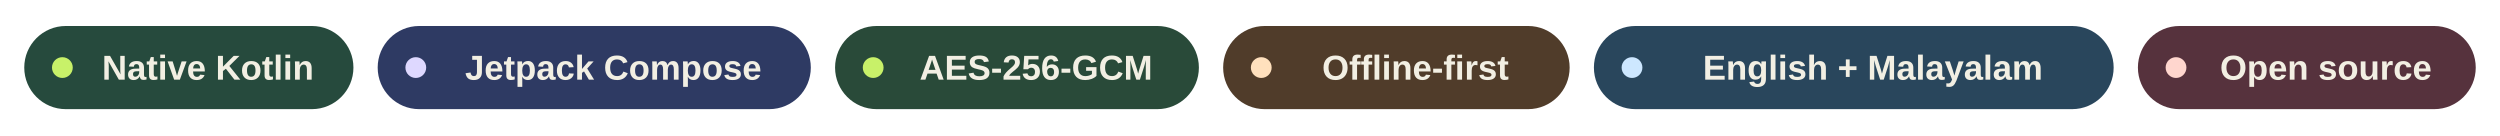
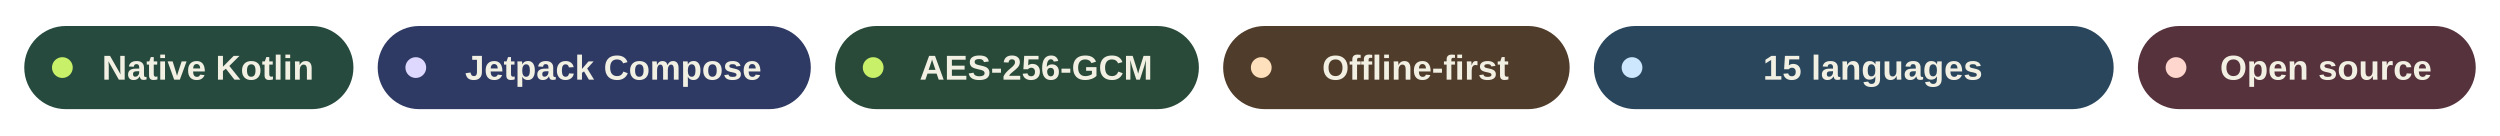
- <svg xmlns="http://www.w3.org/2000/svg" width="1443" height="78" viewBox="0 0 1443 78" role="img" aria-label="Native Kotlin, Jetpack Compose, AES-256-GCM, offline-first, English and Malayalam, open source">
+ <svg xmlns="http://www.w3.org/2000/svg" width="1443" height="78" viewBox="0 0 1443 78" role="img" aria-label="Native Kotlin, Jetpack Compose, AES-256-GCM, offline-first, 15 languages, open source">
  <g>
    <rect x="14" y="15" width="190" height="48" rx="24.0" fill="#264A3D" />
    <circle cx="36" cy="39.0" r="6" fill="#C8F169" />
    <text x="120.0" y="46.0" font-family="Arial, Helvetica, sans-serif" font-size="20" font-weight="700" fill="#F2EFE3" text-anchor="middle" opacity="1">Native Kotlin</text>
  </g>
  <g>
    <rect x="218" y="15" width="250" height="48" rx="24.0" fill="#2E3A63" />
    <circle cx="240" cy="39.0" r="6" fill="#DED8FF" />
    <text x="354.0" y="46.0" font-family="Arial, Helvetica, sans-serif" font-size="20" font-weight="700" fill="#F2EFE3" text-anchor="middle" opacity="1">Jetpack Compose</text>
  </g>
  <g>
    <rect x="482" y="15" width="210" height="48" rx="24.0" fill="#294A39" />
    <circle cx="504" cy="39.0" r="6" fill="#C8F169" />
    <text x="598.0" y="46.0" font-family="Arial, Helvetica, sans-serif" font-size="20" font-weight="700" fill="#F2EFE3" text-anchor="middle" opacity="1">AES-256-GCM</text>
  </g>
  <g>
    <rect x="706" y="15" width="200" height="48" rx="24.0" fill="#503C2A" />
    <circle cx="728" cy="39.0" r="6" fill="#FFE0BD" />
    <text x="817.0" y="46.0" font-family="Arial, Helvetica, sans-serif" font-size="20" font-weight="700" fill="#F2EFE3" text-anchor="middle" opacity="1">Offline-first</text>
  </g>
  <g>
    <rect x="920" y="15" width="300" height="48" rx="24.0" fill="#29465C" />
    <circle cx="942" cy="39.0" r="6" fill="#CDE7FF" />
-     <text x="1081.0" y="46.0" font-family="Arial, Helvetica, sans-serif" font-size="20" font-weight="700" fill="#F2EFE3" text-anchor="middle" opacity="1">English + Malayalam</text>
+     <text x="1081.0" y="46.0" font-family="Arial, Helvetica, sans-serif" font-size="20" font-weight="700" fill="#F2EFE3" text-anchor="middle" opacity="1">15 languages</text>
  </g>
  <g>
    <rect x="1234" y="15" width="195" height="48" rx="24.0" fill="#56323D" />
    <circle cx="1256" cy="39.0" r="6" fill="#FFD6CE" />
    <text x="1342.5" y="46.0" font-family="Arial, Helvetica, sans-serif" font-size="20" font-weight="700" fill="#F2EFE3" text-anchor="middle" opacity="1">Open source</text>
  </g>
</svg>
